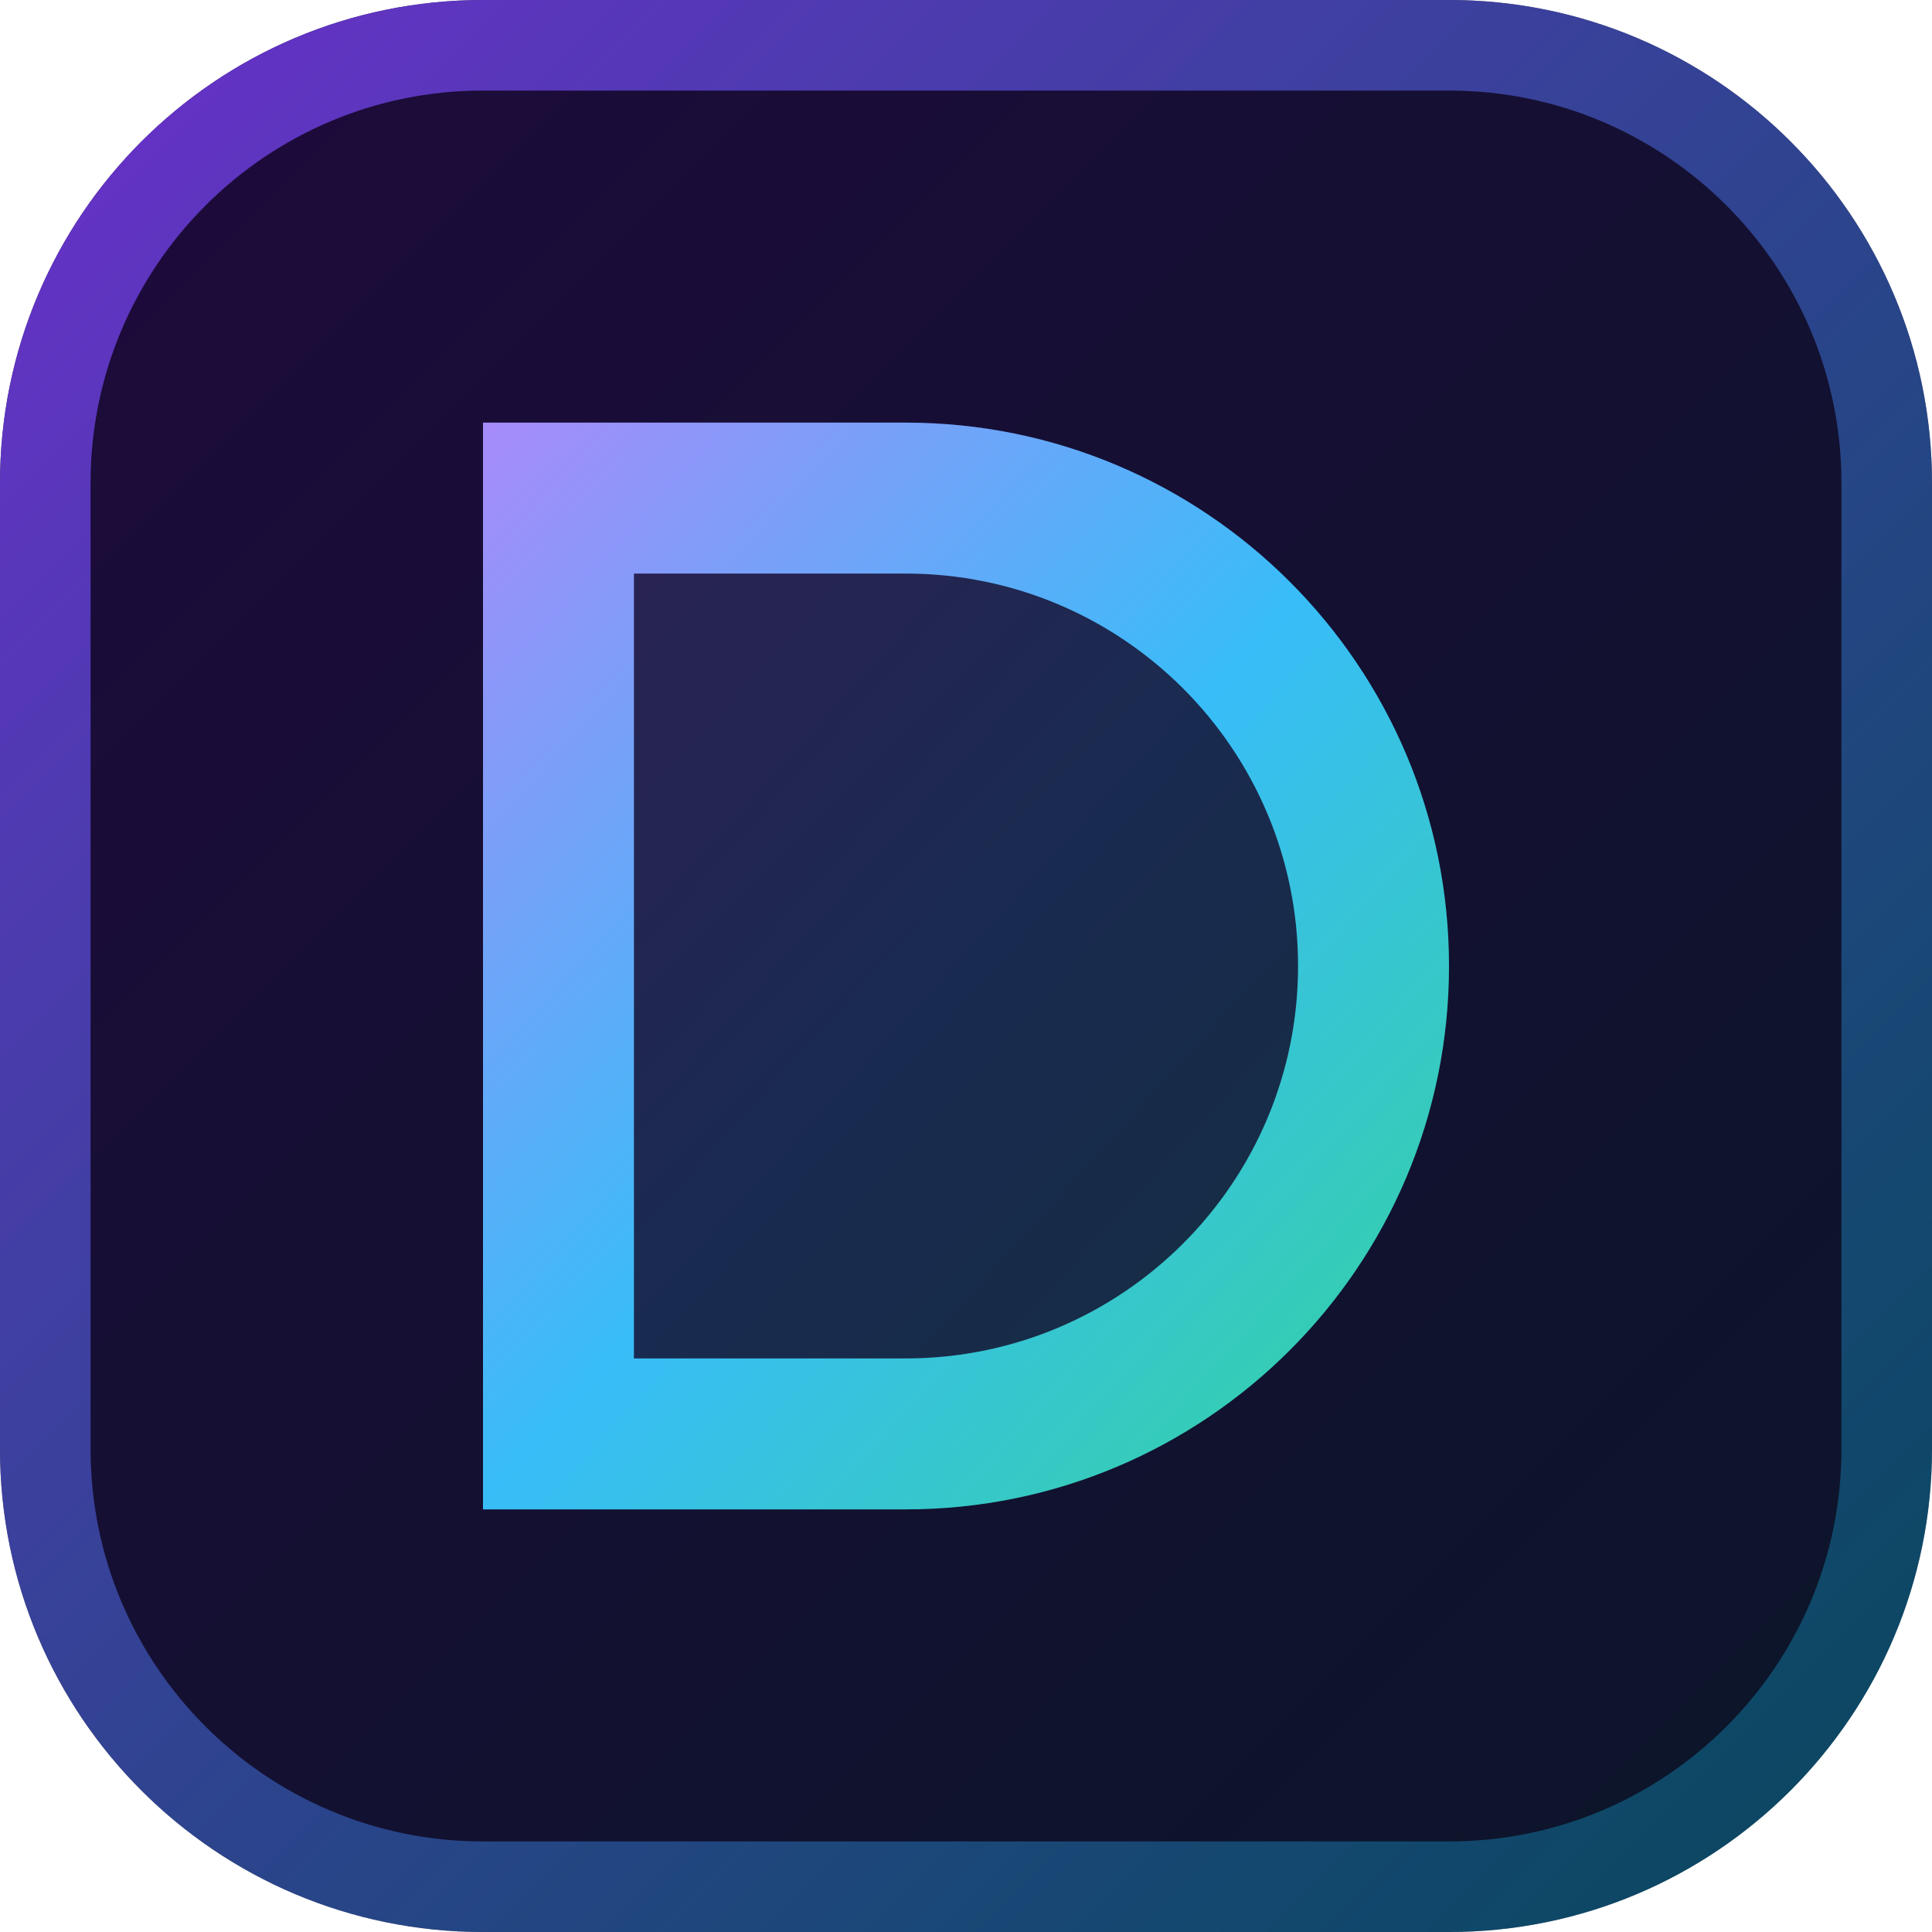
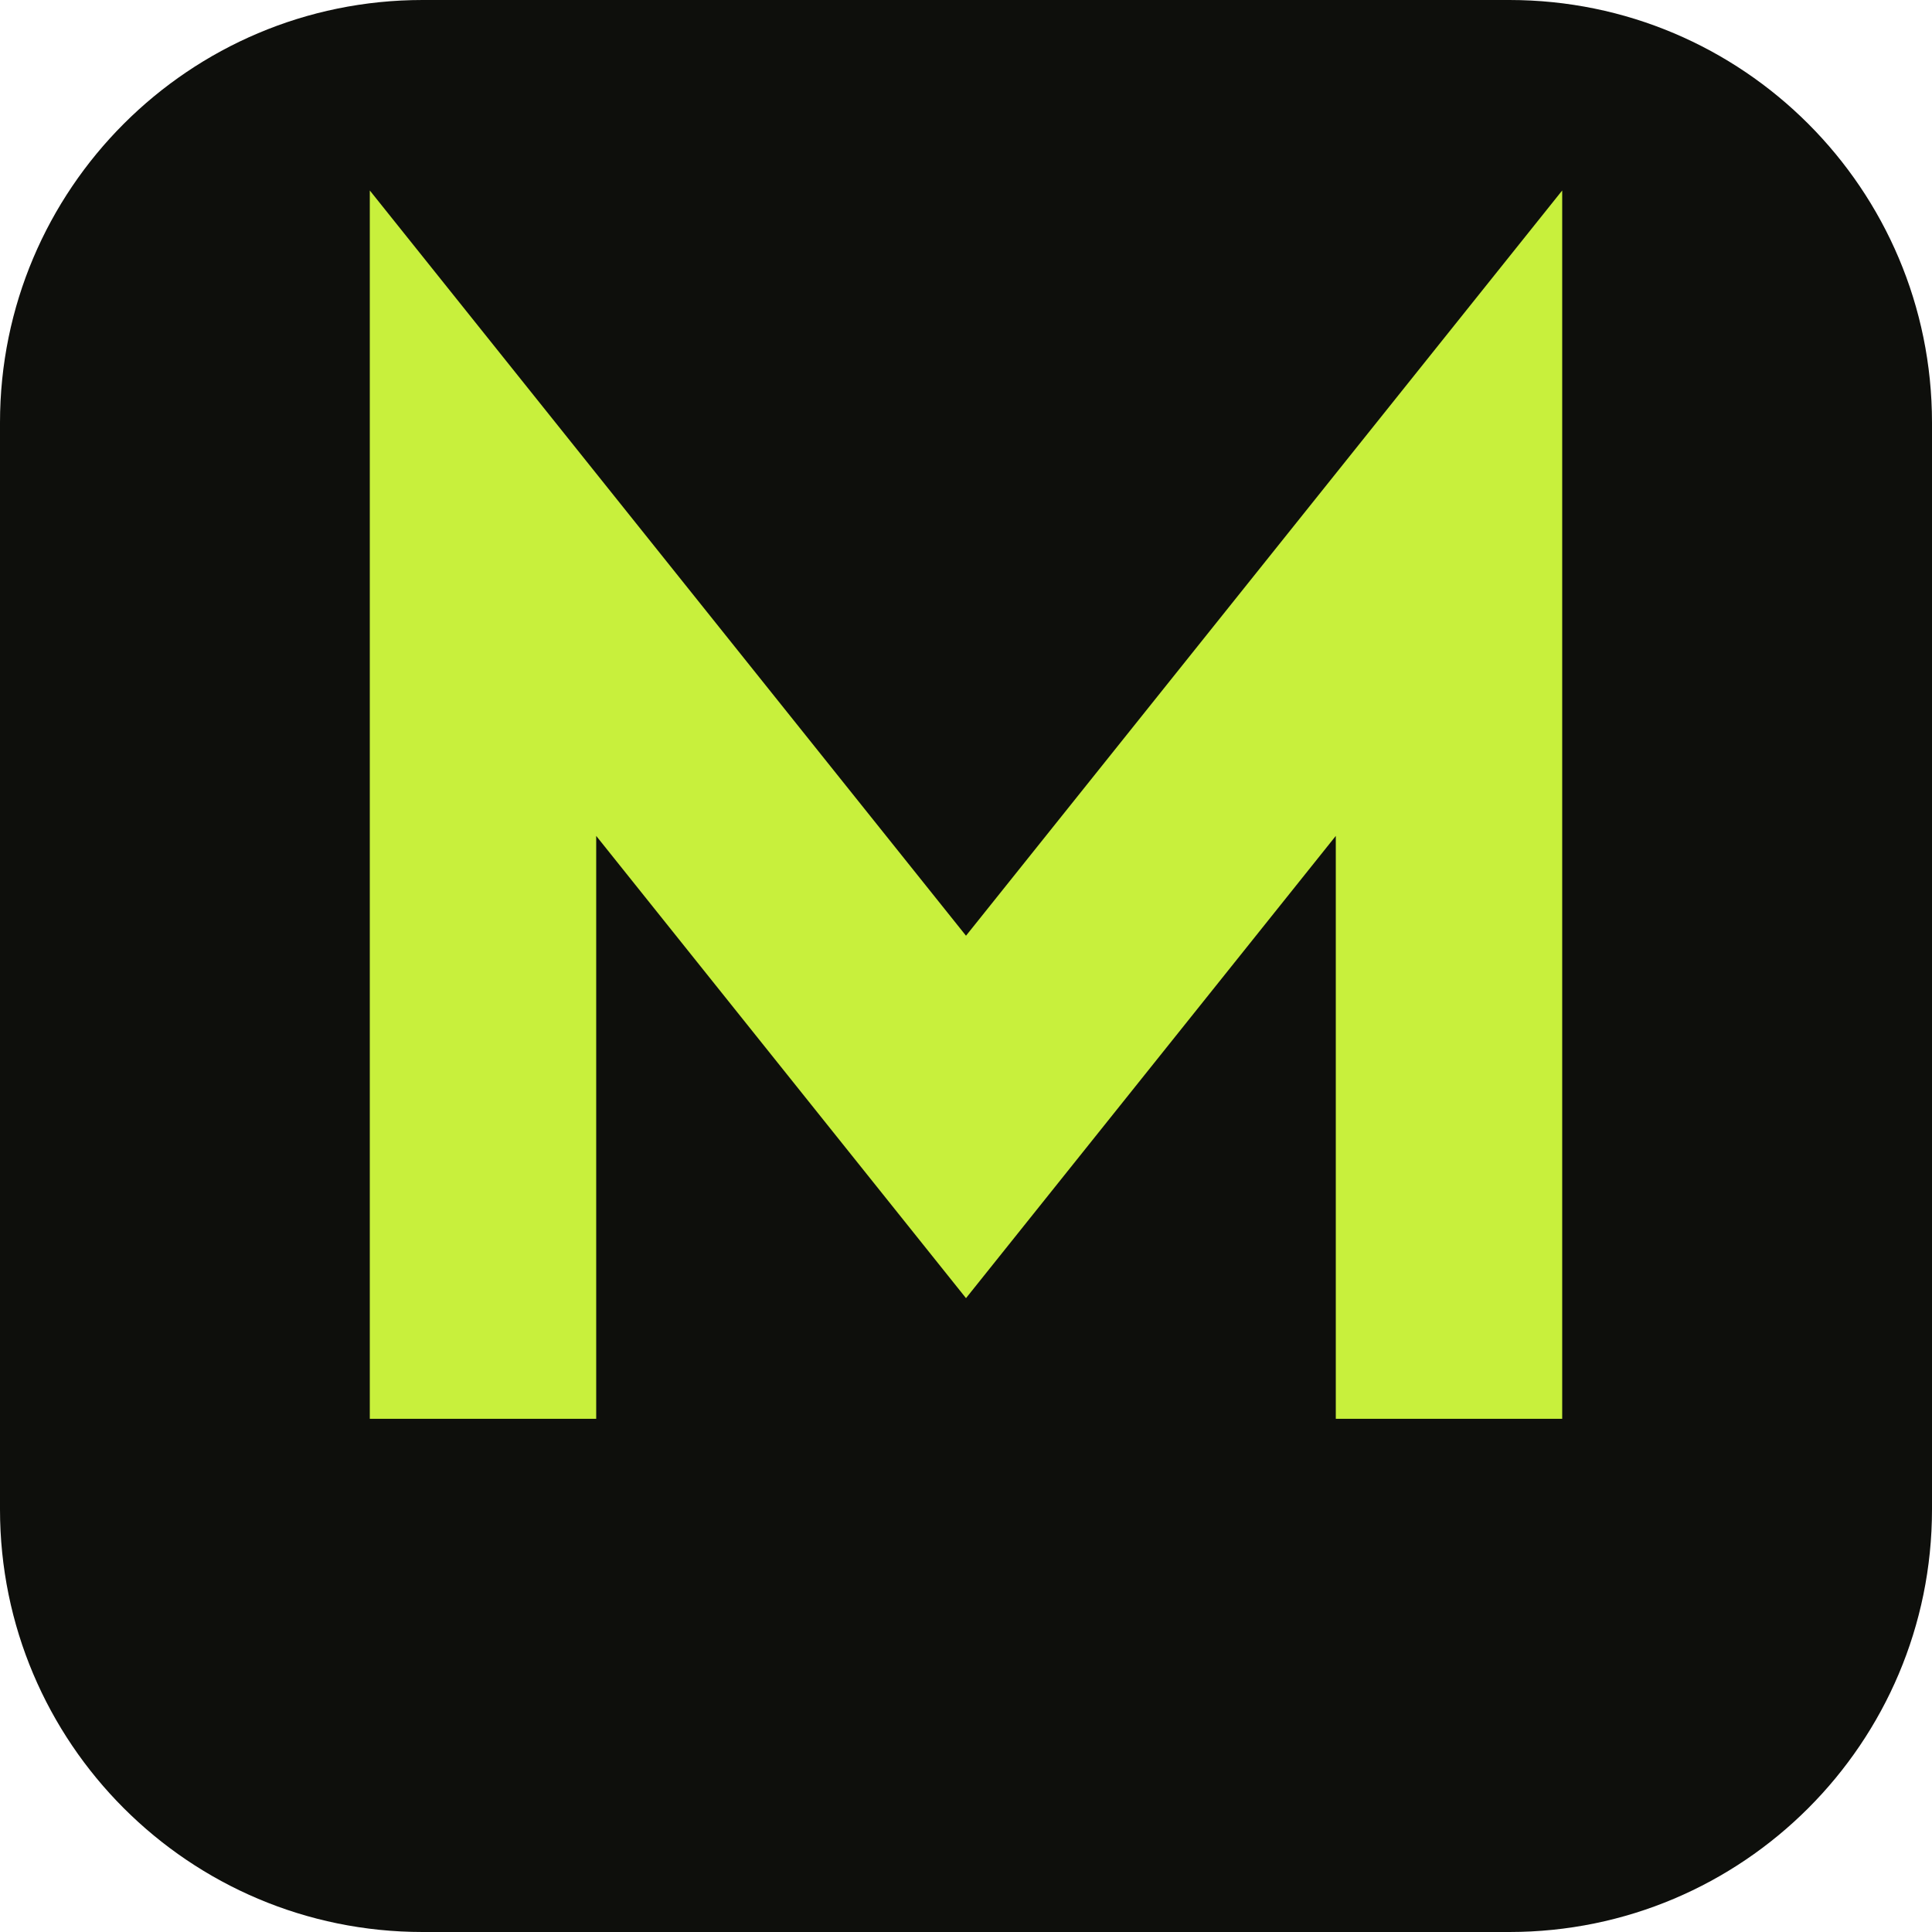
- <svg xmlns="http://www.w3.org/2000/svg" viewBox="0 0 32 32">
-   <defs>
-     <linearGradient id="bg" x1="0" y1="0" x2="1" y2="1">
-       <stop offset="0%" stop-color="#1e0a3c" />
-       <stop offset="100%" stop-color="#0a1628" />
-     </linearGradient>
-     <linearGradient id="grad" x1="0" y1="0" x2="1" y2="1">
-       <stop offset="0%" stop-color="#a78bfa" />
-       <stop offset="50%" stop-color="#38bdf8" />
-       <stop offset="100%" stop-color="#34d399" />
-     </linearGradient>
-     <linearGradient id="border" x1="0" y1="0" x2="1" y2="1">
-       <stop offset="0%" stop-color="#7c3aed" stop-opacity="0.8" />
-       <stop offset="100%" stop-color="#0891b2" stop-opacity="0.4" />
-     </linearGradient>
-   </defs>
-   <rect width="32" height="32" rx="8" fill="url(#bg)" />
-   <rect x="0.75" y="0.75" width="30.5" height="30.5" rx="7.25" fill="none" stroke="url(#border)" stroke-width="1.5" />
-   <path d="M8 7h7c4.97 0 9 4.03 9 9s-4.03 9-9 9H8V7z" fill="url(#grad)" opacity="0.15" />
-   <path d="M8 7h7c4.97 0 9 4.03 9 9s-4.03 9-9 9H8V7z M10.5 9.5v13h4.5c3.59 0 6.5-2.91 6.5-6.5S18.59 9.5 15 9.5h-4.5z" fill="url(#grad)" />
+ <svg xmlns="http://www.w3.org/2000/svg" viewBox="0 0 64 64">
+   <rect width="64" height="64" rx="14" fill="#0e0f0c" />
+   <path d="M16 47V17l16 20 16-20v30" fill="none" stroke="#c8f03c" stroke-width="7.5" stroke-linejoin="miter" stroke-miterlimit="4" />
</svg>
